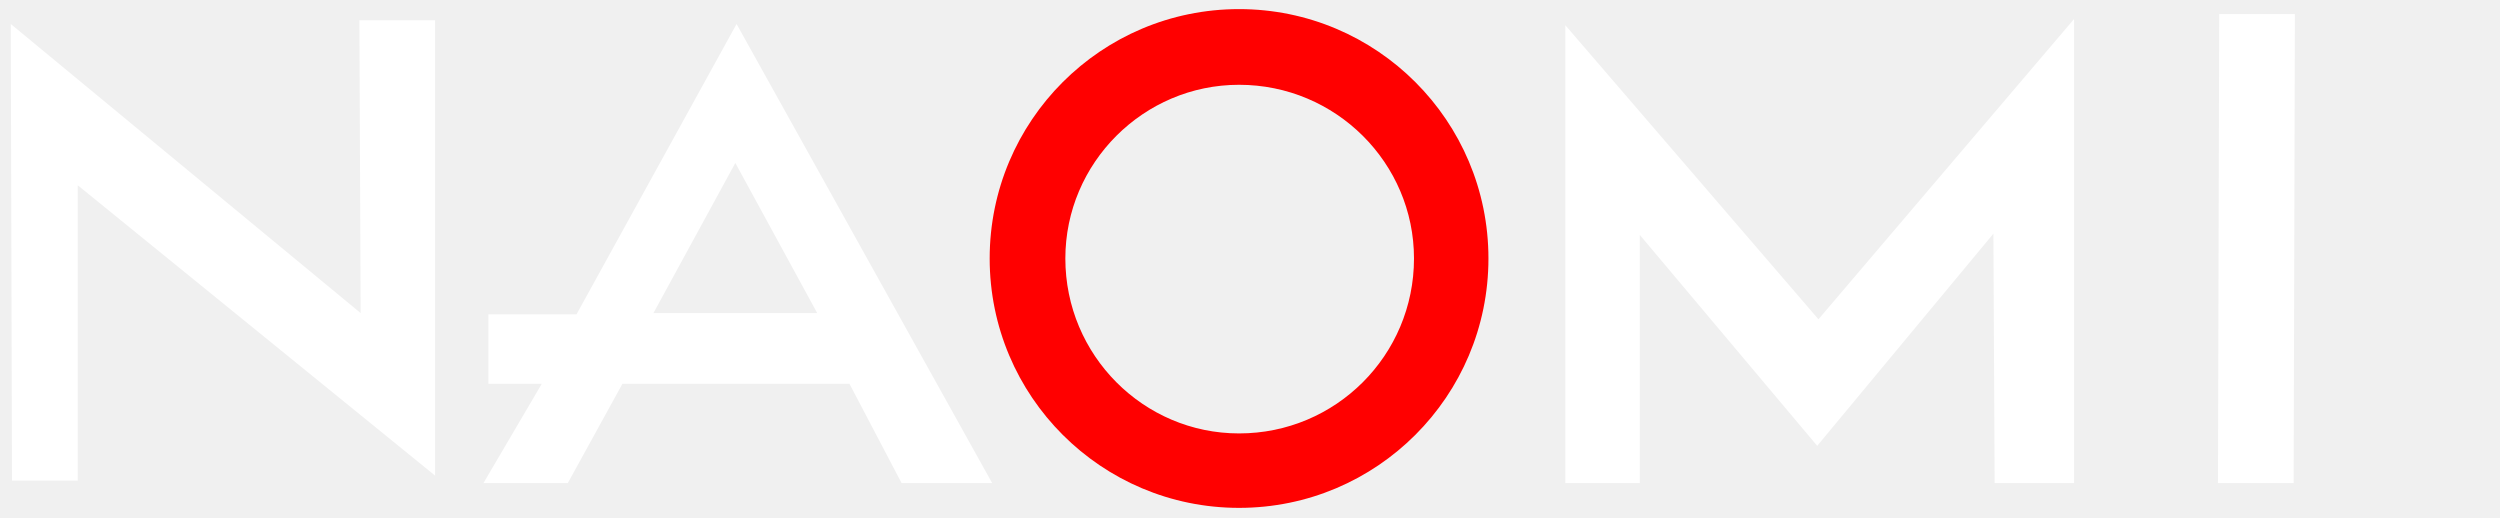
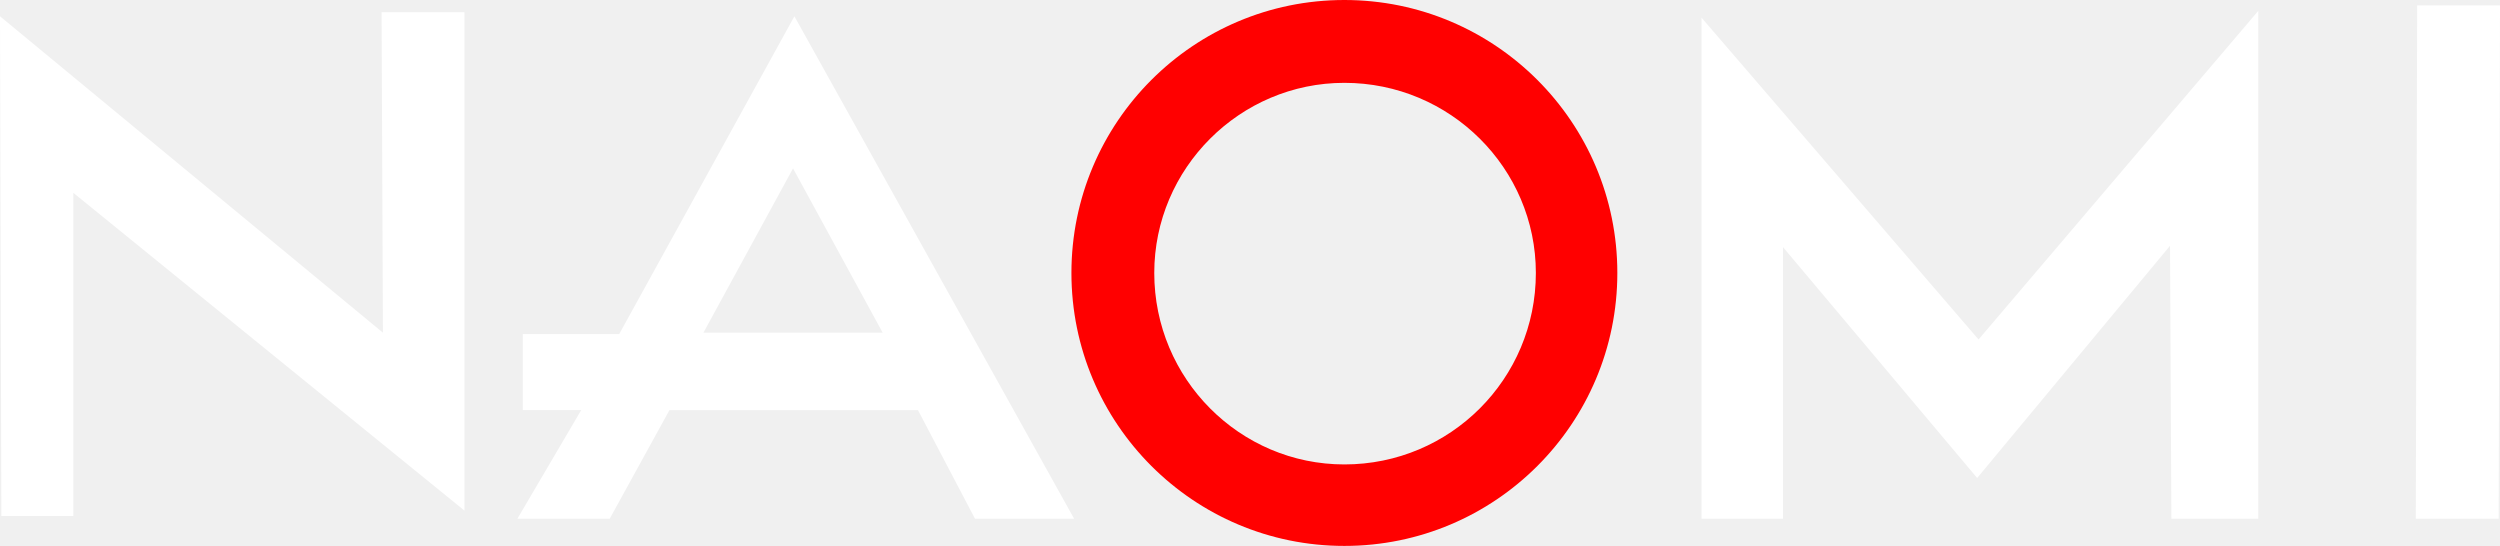
- <svg xmlns="http://www.w3.org/2000/svg" stroke-width=".501" stroke-linejoin="bevel" fill-rule="evenodd" overflow="visible" width="556.8" height="115.2" viewBox="0 0 417.6 86.4">
-   <g stroke="none" font-size="16" style="font-size:16px;font-family:'Times New Roman';fill:none;stroke:#000">
-     <path d="M72.677 6.953v76.061H60.033l.208-48.91L1.798 82.392l.206-76.267h10.985v49.324L72.677 6.953M80.758 5.711l9.74 16.579h-8.912v11.606h14.715l26.736 48.496 42.692-76.681H150.6l-8.704 16.579h-37.925L94.85 5.711H80.758m28.393 28.393h27.356l-13.678 25.075-13.678-25.075M273.912 5.711h-12.436v76.473l42.28-49.117 42.691 50.153V5.711h-13.264l-.206 41.657-29.43-35.44-29.635 35.232V5.711M370.488 5.711l.208 78.34h12.642l-.208-78.34h-12.642" style="fill:#fff;stroke:none" transform="matrix(1 0 0 -1 0 86.4)" />
-     <path d="M165.315 43.222c0 23.004 18.652 41.657 41.657 41.657 23.004 0 41.657-18.653 41.657-41.657 0-23.005-18.653-41.657-41.657-41.657-23.005 0-41.657 18.652-41.657 41.657m41.657-29.221c16.165 0 29.221 13.056 29.221 29.221 0 15.957-13.056 29.015-29.221 29.015-15.958 0-29.016-13.058-29.016-29.015 0-16.165 13.058-29.221 29.016-29.221" style="fill:red;stroke:none" transform="matrix(1 0 0 -1 0 86.4)" />
-   </g>
+ <svg xmlns="http://www.w3.org/2000/svg" width="134.599mm" height="29.391mm" viewBox="0 0 134.599 29.391" version="1.1" id="svg1">
+   <defs id="defs1" />
+   <path d="M 25.005,27.491 V 0.658 H 20.544 L 20.617,17.912 2e-6,0.877 0.073,27.783 H 3.948 V 10.382 l 21.057,17.108 m 2.851,0.438 3.436,-5.849 h -3.144 v -4.094 h 5.191 L 42.77,0.877 57.831,27.929 h -5.337 L 49.423,22.08 H 36.044 l -3.218,5.849 H 27.855 M 37.872,17.912 h 9.651 L 42.697,9.066 37.872,17.912 m 58.124,10.016 h -4.387 V 0.951 L 106.524,18.278 121.585,0.585 v 27.343 h -4.679 L 116.833,13.233 106.45,25.735 95.996,13.306 v 14.622 m 34.07,0 0.073,-27.637 h 4.46 l -0.073,27.637 h -4.46" fill="#000000" id="path1" style="font-size:16px;font-family:'Times New Roman';stroke:none;stroke-width:0.353;fill:#ffffff" />
+   <path d="M 57.685,14.696 C 57.685,6.58 64.265,0 72.381,0 c 8.115,0 14.696,6.58 14.696,14.696 0,8.116 -6.58,14.696 -14.696,14.696 -8.116,0 -14.696,-6.58 -14.696,-14.696 m 14.696,10.309 c 5.703,0 10.309,-4.606 10.309,-10.309 0,-5.629 -4.606,-10.236 -10.309,-10.236 -5.63,0 -10.236,4.607 -10.236,10.236 0,5.703 4.607,10.309 10.236,10.309" fill="#ff0000" id="path2" style="font-size:16px;font-family:'Times New Roman';stroke:none;stroke-width:0.353" />
</svg>
